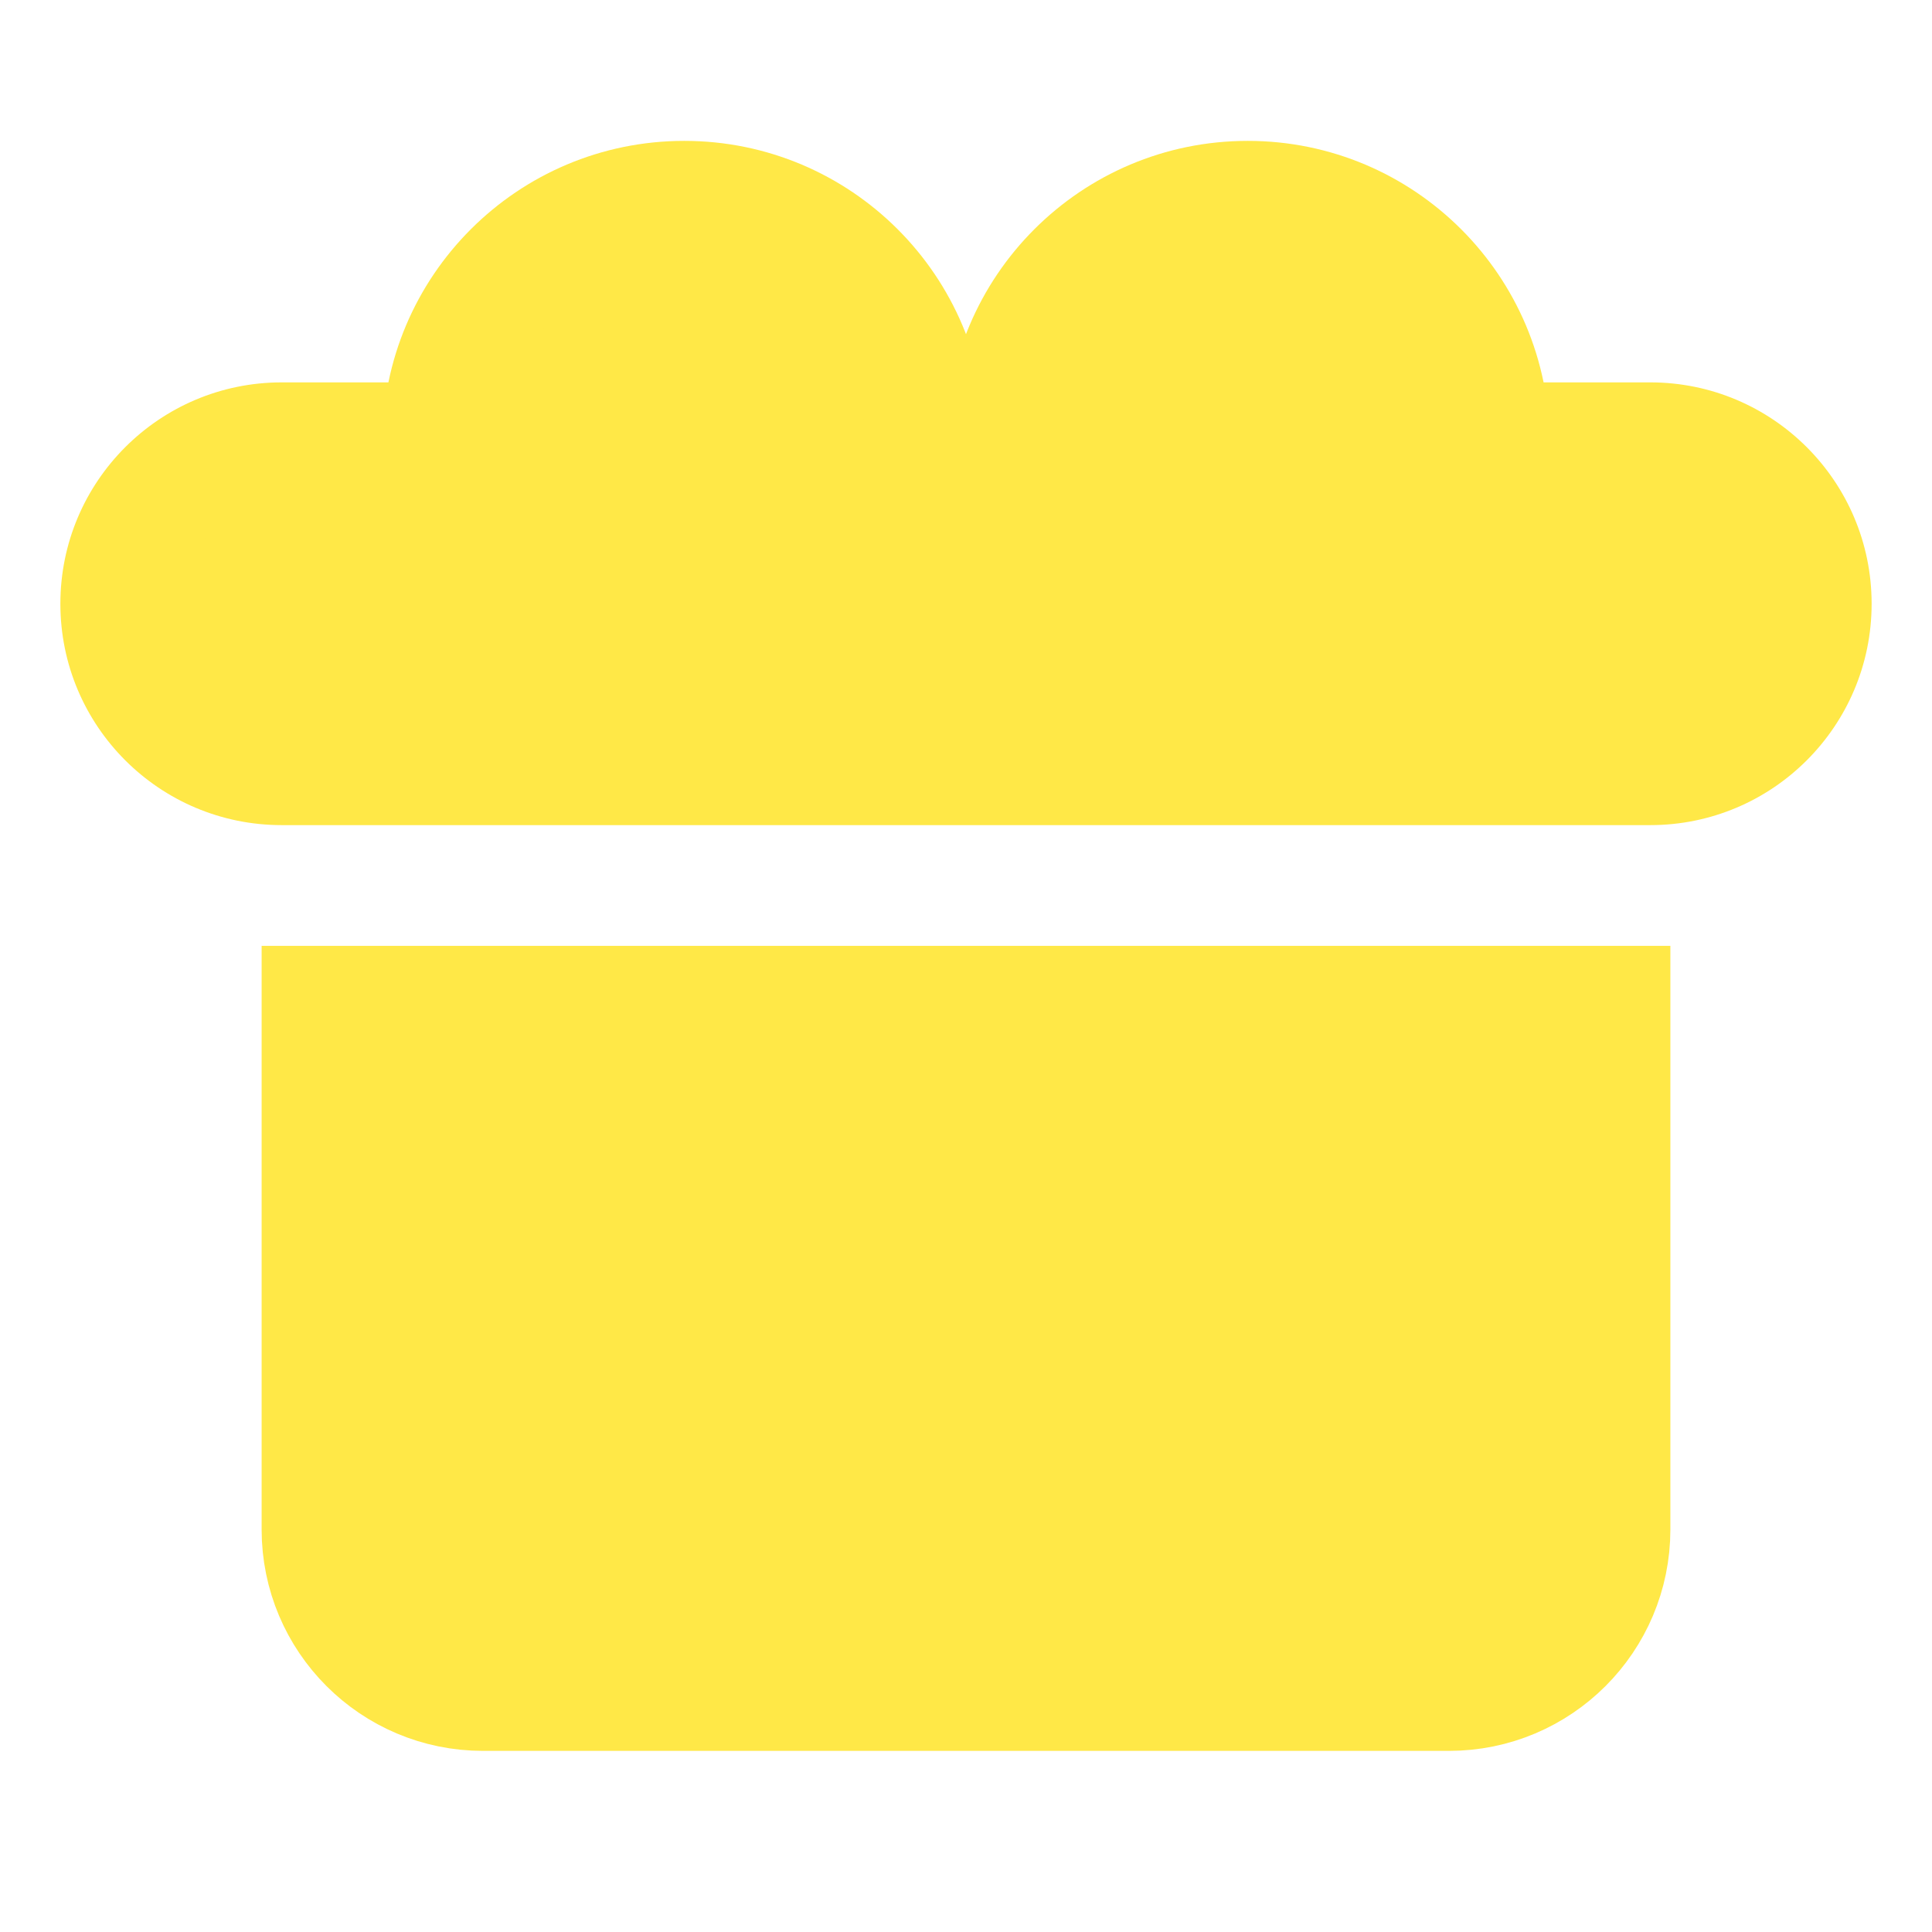
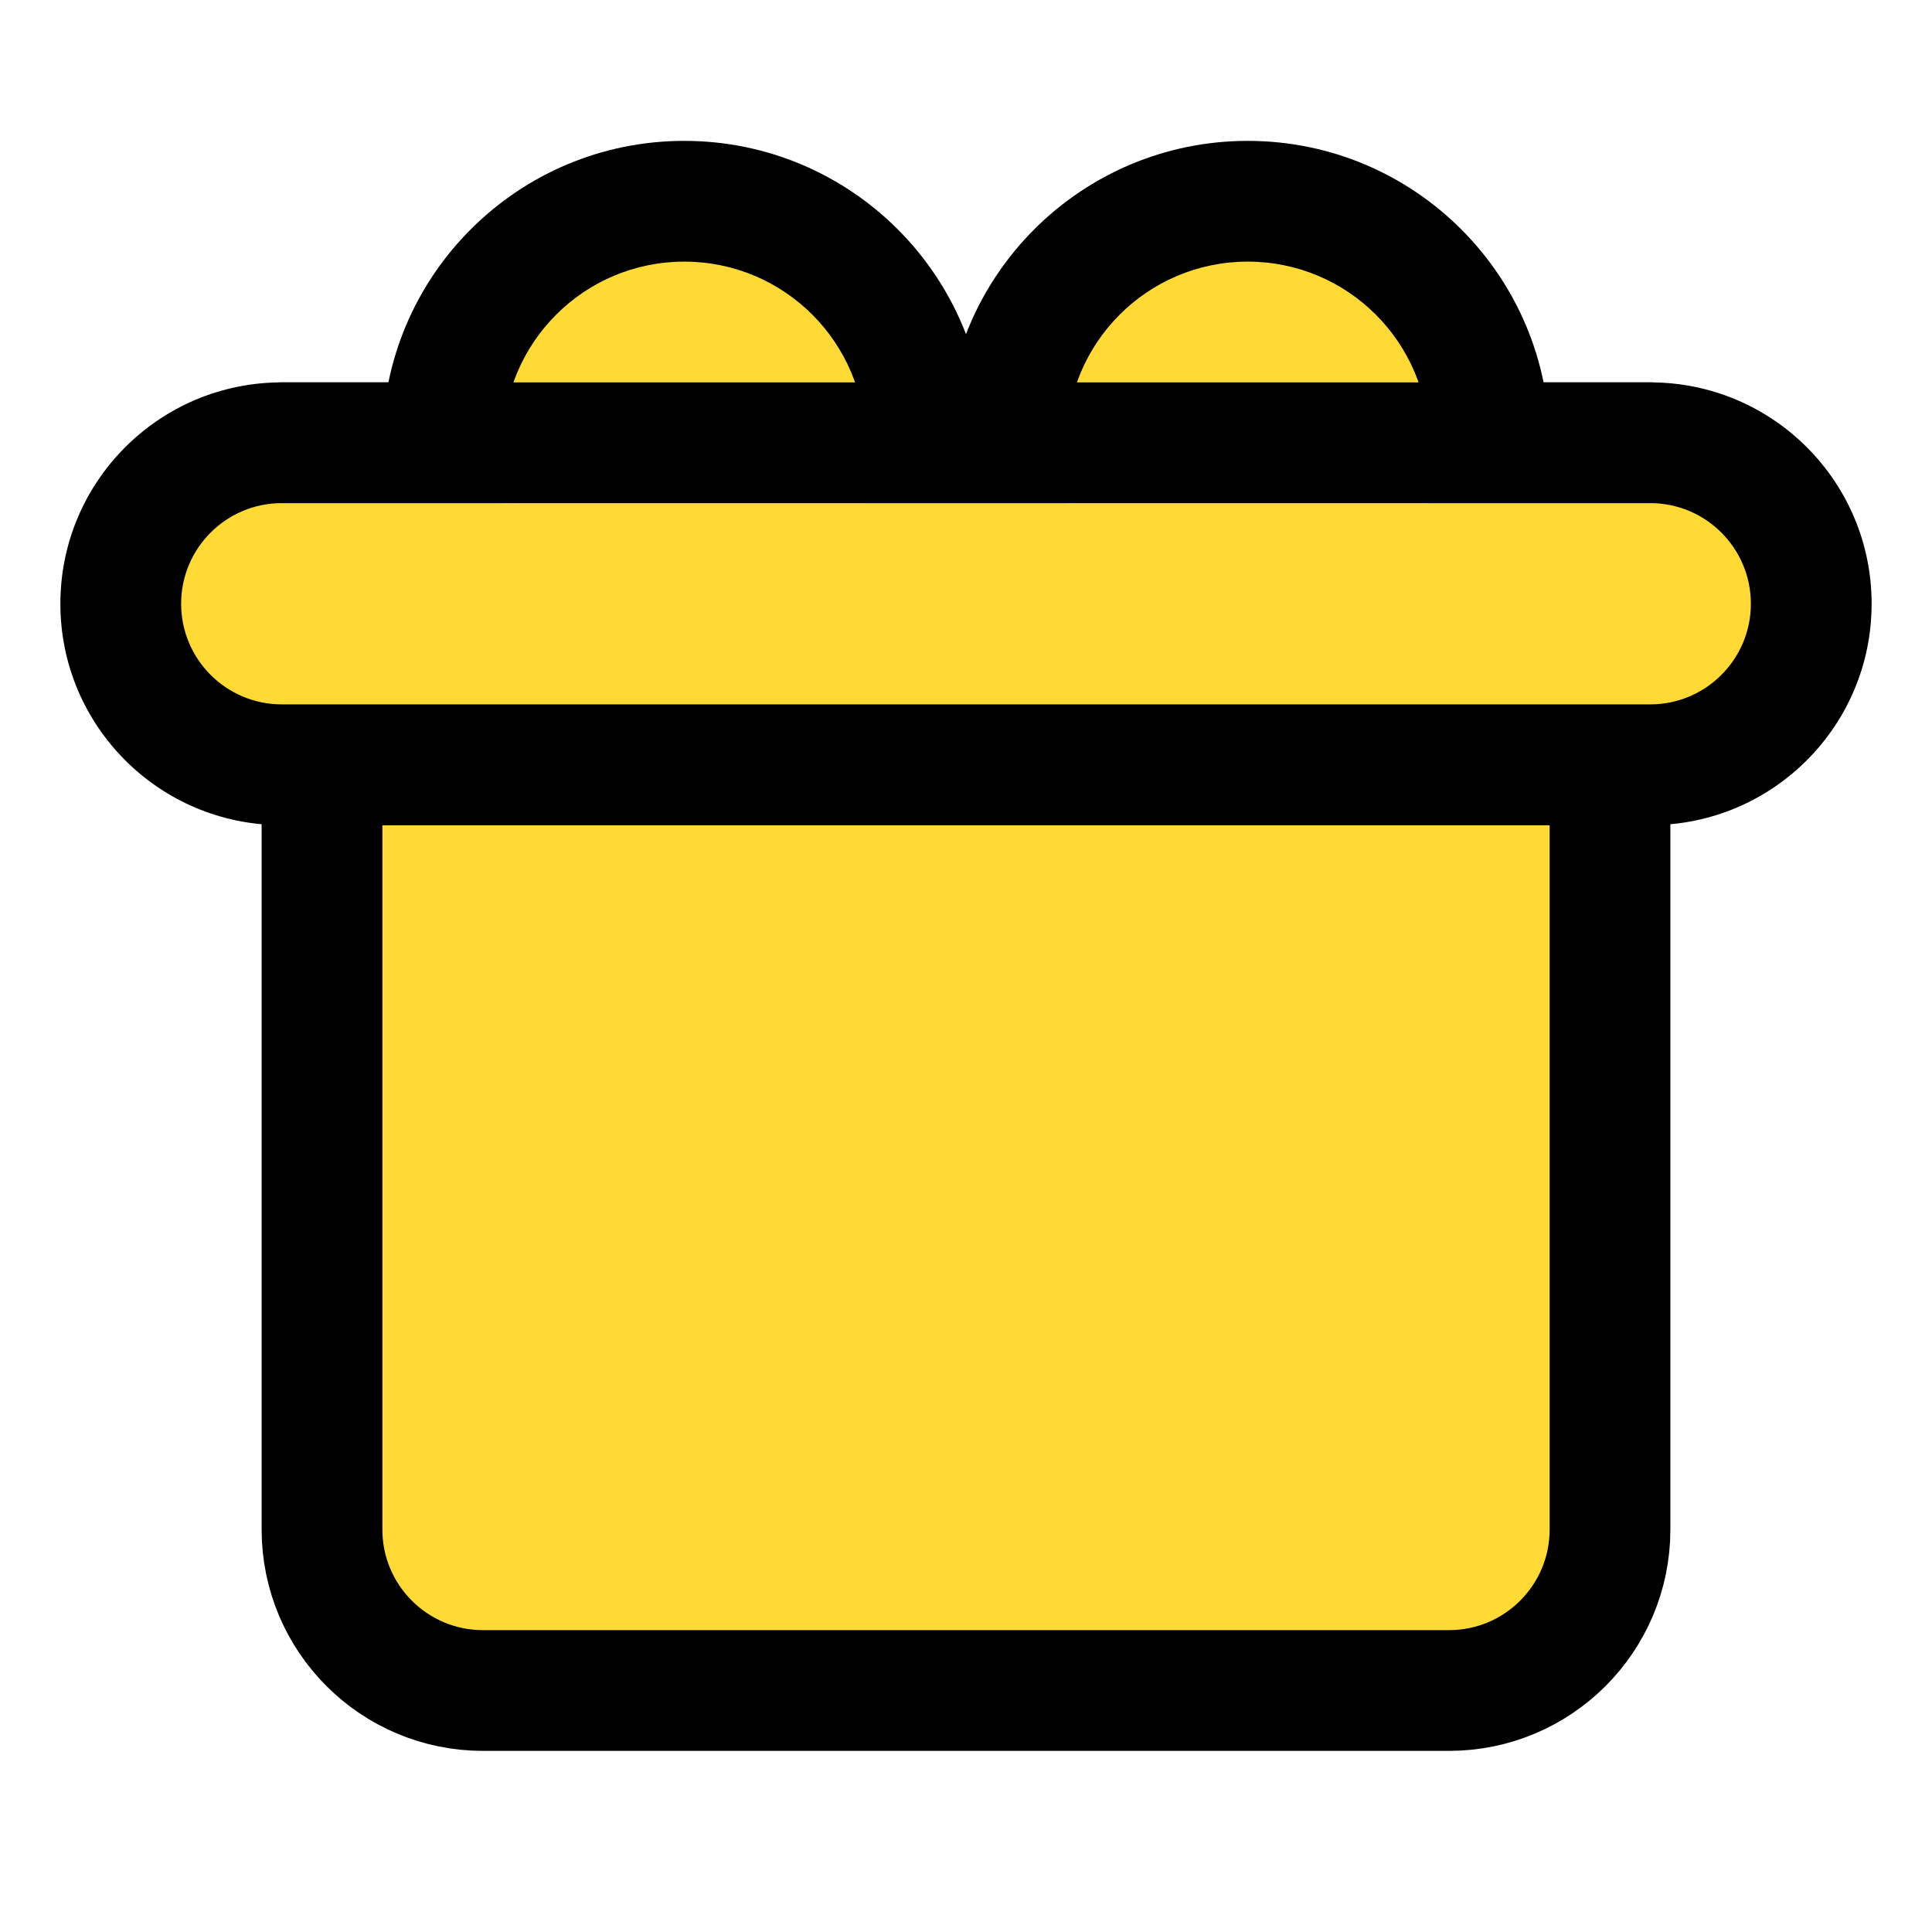
<svg xmlns="http://www.w3.org/2000/svg" width="24" height="24" viewBox="0 0 24 24" fill="none">
-   <path d="M4 12.5H20V19C20 20.105 19.105 21 18 21H6C4.895 21 4 20.105 4 19V12.5Z" fill="#FFE847" stroke="#FFE847" stroke-width="1.5" />
-   <path d="M15.5 2.5C17.157 2.5 18.5 3.843 18.5 5.5H20.5C21.605 5.5 22.5 6.395 22.5 7.5C22.5 8.605 21.605 9.5 20.5 9.5H3.5C2.395 9.5 1.5 8.605 1.5 7.5C1.5 6.395 2.395 5.5 3.5 5.5H5.5C5.5 3.843 6.843 2.5 8.5 2.5C10.157 2.5 11.5 3.843 11.5 5.5H12.5C12.5 3.843 13.843 2.5 15.5 2.5Z" fill="#FFE847" />
-   <path d="M18.5 5.5H17.75V6.25H18.5V5.5ZM20.5 9.5V10.25V10.25V9.5ZM3.5 5.5V4.75V4.75V5.5ZM5.5 5.5V6.25H6.25V5.5H5.5ZM8.5 2.5V1.75V1.75V2.5ZM11.5 5.5H10.75V6.25H11.5V5.5ZM12.5 5.5V6.25H13.25V5.5H12.5ZM15.5 2.5V3.25C16.743 3.25 17.75 4.257 17.75 5.5H18.5H19.25C19.25 3.429 17.571 1.75 15.5 1.75V2.5ZM18.5 5.5V6.25H20.5V5.5V4.75H18.5V5.5ZM20.5 5.5V6.25C21.19 6.25 21.75 6.81 21.75 7.5H22.5H23.25C23.25 5.981 22.019 4.75 20.5 4.75V5.5ZM22.5 7.5H21.75C21.75 8.19 21.19 8.75 20.5 8.75V9.5V10.25C22.019 10.25 23.25 9.019 23.25 7.5H22.5ZM20.5 9.5V8.75H3.5V9.5V10.25H20.5V9.5ZM3.5 9.5V8.75C2.81 8.75 2.25 8.19 2.25 7.5H1.5H0.75C0.75 9.019 1.981 10.25 3.5 10.25V9.5ZM1.5 7.5H2.25C2.25 6.81 2.81 6.25 3.5 6.25V5.5V4.75C1.981 4.75 0.75 5.981 0.75 7.5H1.5ZM3.5 5.5V6.25H5.5V5.5V4.75H3.5V5.5ZM5.5 5.5H6.25C6.25 4.257 7.257 3.25 8.5 3.25V2.5V1.75C6.429 1.75 4.75 3.429 4.75 5.5H5.5ZM8.5 2.5V3.25C9.743 3.25 10.75 4.257 10.75 5.5H11.5H12.25C12.25 3.429 10.571 1.75 8.5 1.75V2.5ZM11.5 5.5V6.25H12.5V5.5V4.75H11.5V5.5ZM12.5 5.5H13.25C13.25 4.257 14.257 3.25 15.5 3.25V2.5V1.75C13.429 1.75 11.75 3.429 11.75 5.5H12.5Z" fill="#FFE847" />
+   <path d="M4 9.5H20V19C20 20.105 19.105 21 18 21H6C4.895 21 4 20.105 4 19V9.5Z" fill="#FFDA35" stroke="black" style="fill:#FFDA35;fill-opacity:1;stroke:black;stroke-opacity:1;" stroke-width="1.5" />
+   <path d="M15.5 2.5C17.157 2.5 18.5 3.843 18.5 5.5H20.5C21.605 5.5 22.5 6.395 22.5 7.5C22.5 8.605 21.605 9.5 20.5 9.5H3.5C2.395 9.5 1.5 8.605 1.5 7.5C1.5 6.395 2.395 5.5 3.5 5.5H5.5C5.5 3.843 6.843 2.5 8.5 2.5C10.157 2.5 11.5 3.843 11.5 5.5H12.5C12.5 3.843 13.843 2.5 15.5 2.5Z" fill="#FFDA35" style="fill:#FFDA35;fill-opacity:1;" />
+   <path d="M18.5 5.5H17.75V6.25H18.5V5.5ZM20.5 9.5V10.25V10.25V9.5ZM3.5 5.5V4.75V4.75V5.5ZM5.5 5.5V6.25H6.25V5.5H5.5ZM8.5 2.5V1.75V1.75V2.5ZM11.5 5.5H10.75V6.25H11.5V5.5ZM12.5 5.5V6.25H13.25V5.5H12.5ZM15.5 2.5V3.25C16.743 3.25 17.75 4.257 17.75 5.5H18.5H19.25C19.25 3.429 17.571 1.75 15.5 1.75V2.5ZM18.5 5.5V6.25H20.5V5.5V4.75H18.5V5.5ZM20.5 5.5V6.25C21.19 6.25 21.75 6.81 21.75 7.5H22.5H23.25C23.25 5.981 22.019 4.75 20.5 4.75V5.5ZM22.5 7.5H21.75C21.75 8.19 21.19 8.75 20.5 8.75V9.5V10.25C22.019 10.25 23.25 9.019 23.25 7.5H22.5ZM20.5 9.5V8.75H3.5V9.5V10.25H20.5V9.5ZM3.5 9.5V8.75C2.81 8.75 2.25 8.19 2.25 7.5H1.5H0.75C0.75 9.019 1.981 10.25 3.5 10.25V9.5ZM1.5 7.5H2.25C2.25 6.81 2.81 6.25 3.5 6.25V5.5V4.75C1.981 4.75 0.75 5.981 0.75 7.5H1.5ZM3.5 5.5V6.25H5.5V5.5V4.75H3.5V5.5ZM5.5 5.5H6.25C6.25 4.257 7.257 3.25 8.5 3.25V2.5V1.75C6.429 1.75 4.75 3.429 4.75 5.5H5.5ZM8.5 2.5V3.25C9.743 3.25 10.75 4.257 10.75 5.5H11.5H12.25C12.25 3.429 10.571 1.75 8.5 1.75V2.5ZM11.5 5.5V6.25H12.5V5.5V4.75H11.5V5.5ZM12.5 5.5H13.25C13.25 4.257 14.257 3.25 15.5 3.25V2.5V1.75C13.429 1.75 11.75 3.429 11.75 5.5H12.5Z" fill="black" style="fill:black;fill-opacity:1;" />
+   <path d="M3.5 5.5H20.5" stroke="black" style="stroke:black;stroke-opacity:1;" stroke-width="1.5" stroke-linecap="round" />
</svg>
